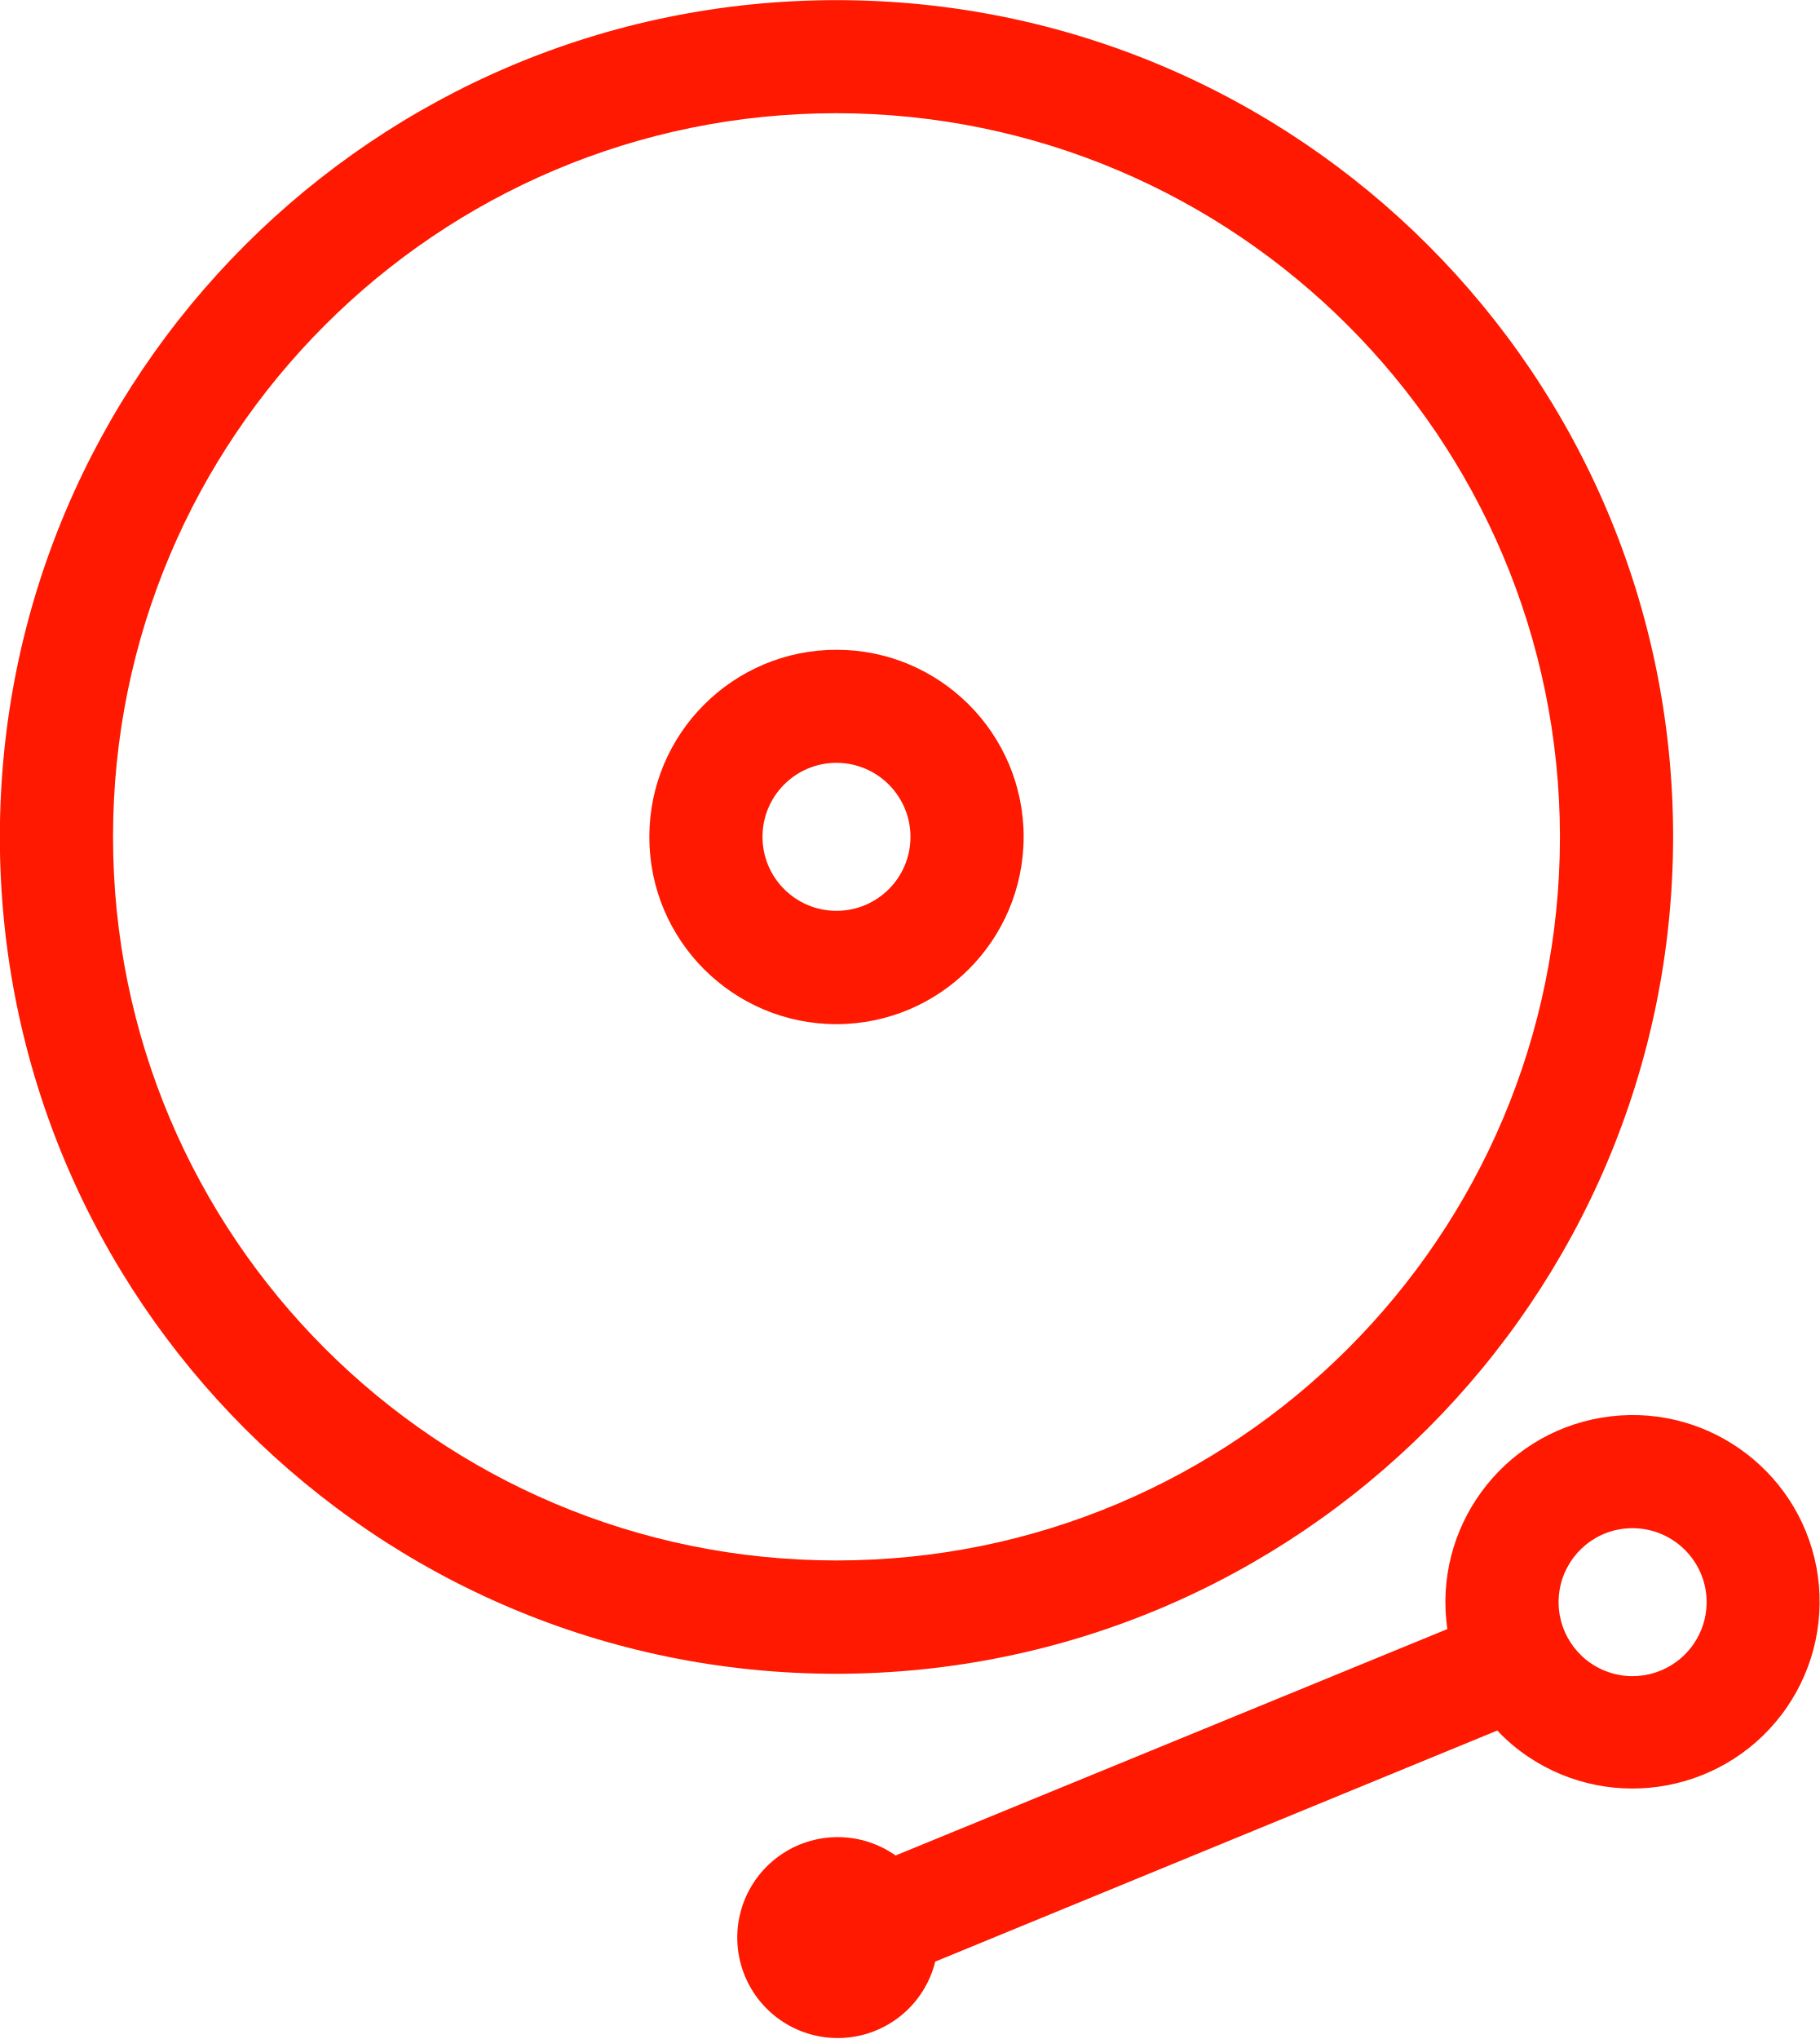
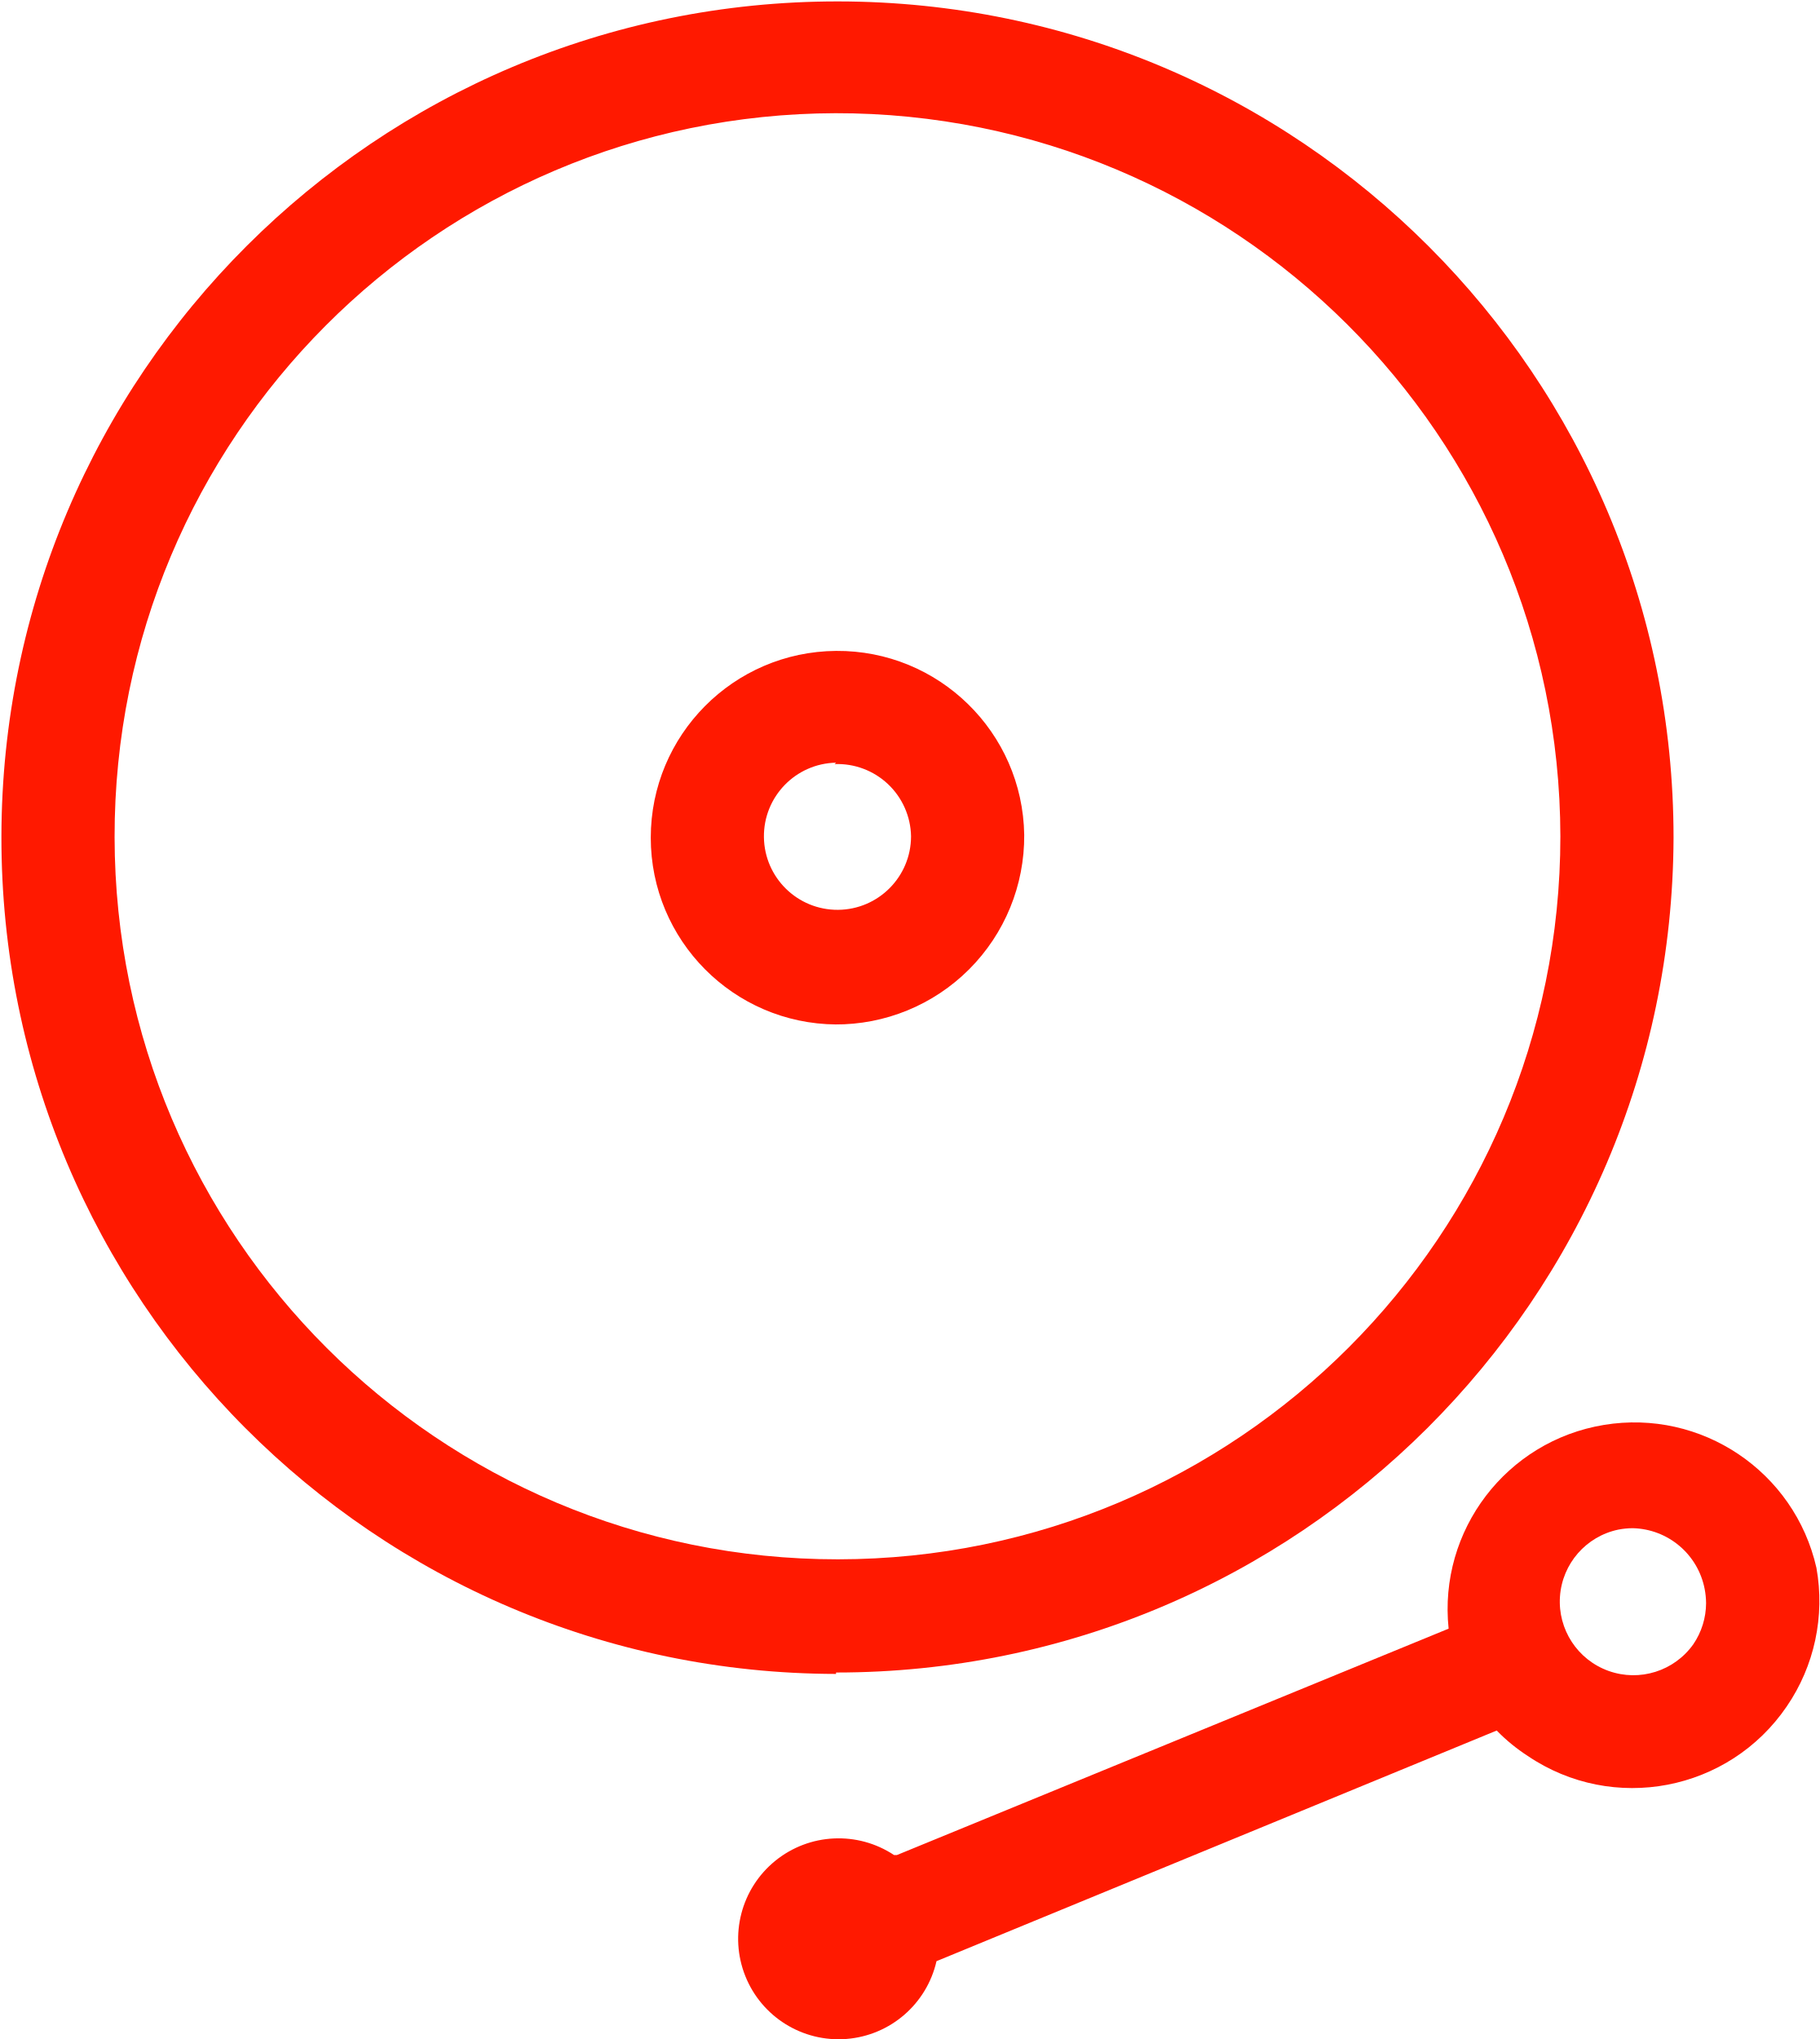
- <svg xmlns="http://www.w3.org/2000/svg" viewBox="0 0 128.63 144.1">
-   <g fill="#ff1900" transform="translate(-307.87 -191.37)">
-     <path d="m367 309.66a59.14 59.14 0 1 1 59.14-59.14 59.21 59.21 0 0 1 -59.14 59.14zm0-110.29a51.14 51.14 0 1 0 51.14 51.14 51.2 51.2 0 0 0 -51.14-51.14z" />
-     <path d="m367 263.75a13.23 13.23 0 1 1 13.23-13.23 13.25 13.25 0 0 1 -13.23 13.23zm0-18.47a5.23 5.23 0 1 0 5.23 5.23 5.24 5.24 0 0 0 -5.23-5.23z" />
-     <path d="m436.27 302.13a13.23 13.23 0 0 0 -26.09 4.37l-39 16-.12-.08a7.1 7.1 0 1 0 2.92 7.58l39.73-16.33a12.74 12.74 0 0 0 2.15 1.83 13.24 13.24 0 0 0 18.34-3.5 13.19 13.19 0 0 0 2.07-9.87zm-8.68 5.42a5.23 5.23 0 1 1 -5.3-8.09 5.52 5.52 0 0 1 1-.09 5.25 5.25 0 0 1 5.13 4.26 5.5 5.5 0 0 1 .09 1 5.2 5.2 0 0 1 -.92 2.92z" />
+ <svg xmlns="http://www.w3.org/2000/svg" viewBox="0 0 128.6 144.1">
+   <g fill="#ff1900">
+     <path d="M59.1 118.3a59.1 59.1 0 1 1 59.2-59.1 59.2 59.2 0 0 1-59.2 59zM59.1 8a51.1 51.1 0 1 0 51.2 51.1A51.2 51.2 0 0 0 59 8z" />
+     <path d="M59.1 72.4A13.2 13.2 0 1 1 72.4 59 13.3 13.3 0 0 1 59 72.4zm0-18.5a5.2 5.2 0 1 0 5.3 5.2A5.2 5.2 0 0 0 59 54zM128.4 110.8a13.2 13.2 0 0 0-26 4.3l-39 16h-.2a7.1 7.1 0 1 0 3 7.5l39.6-16.3a12.7 12.7 0 0 0 2.2 1.8 13.2 13.2 0 0 0 18.3-3.5 13.2 13.2 0 0 0 2.1-9.8zm-8.7 5.4a5.2 5.2 0 1 1-5.3-8.1 5.5 5.5 0 0 1 1-.1 5.3 5.3 0 0 1 5.1 4.3 5.5 5.5 0 0 1 .1 1 5.2 5.2 0 0 1-.9 2.9z" />
  </g>
</svg>
